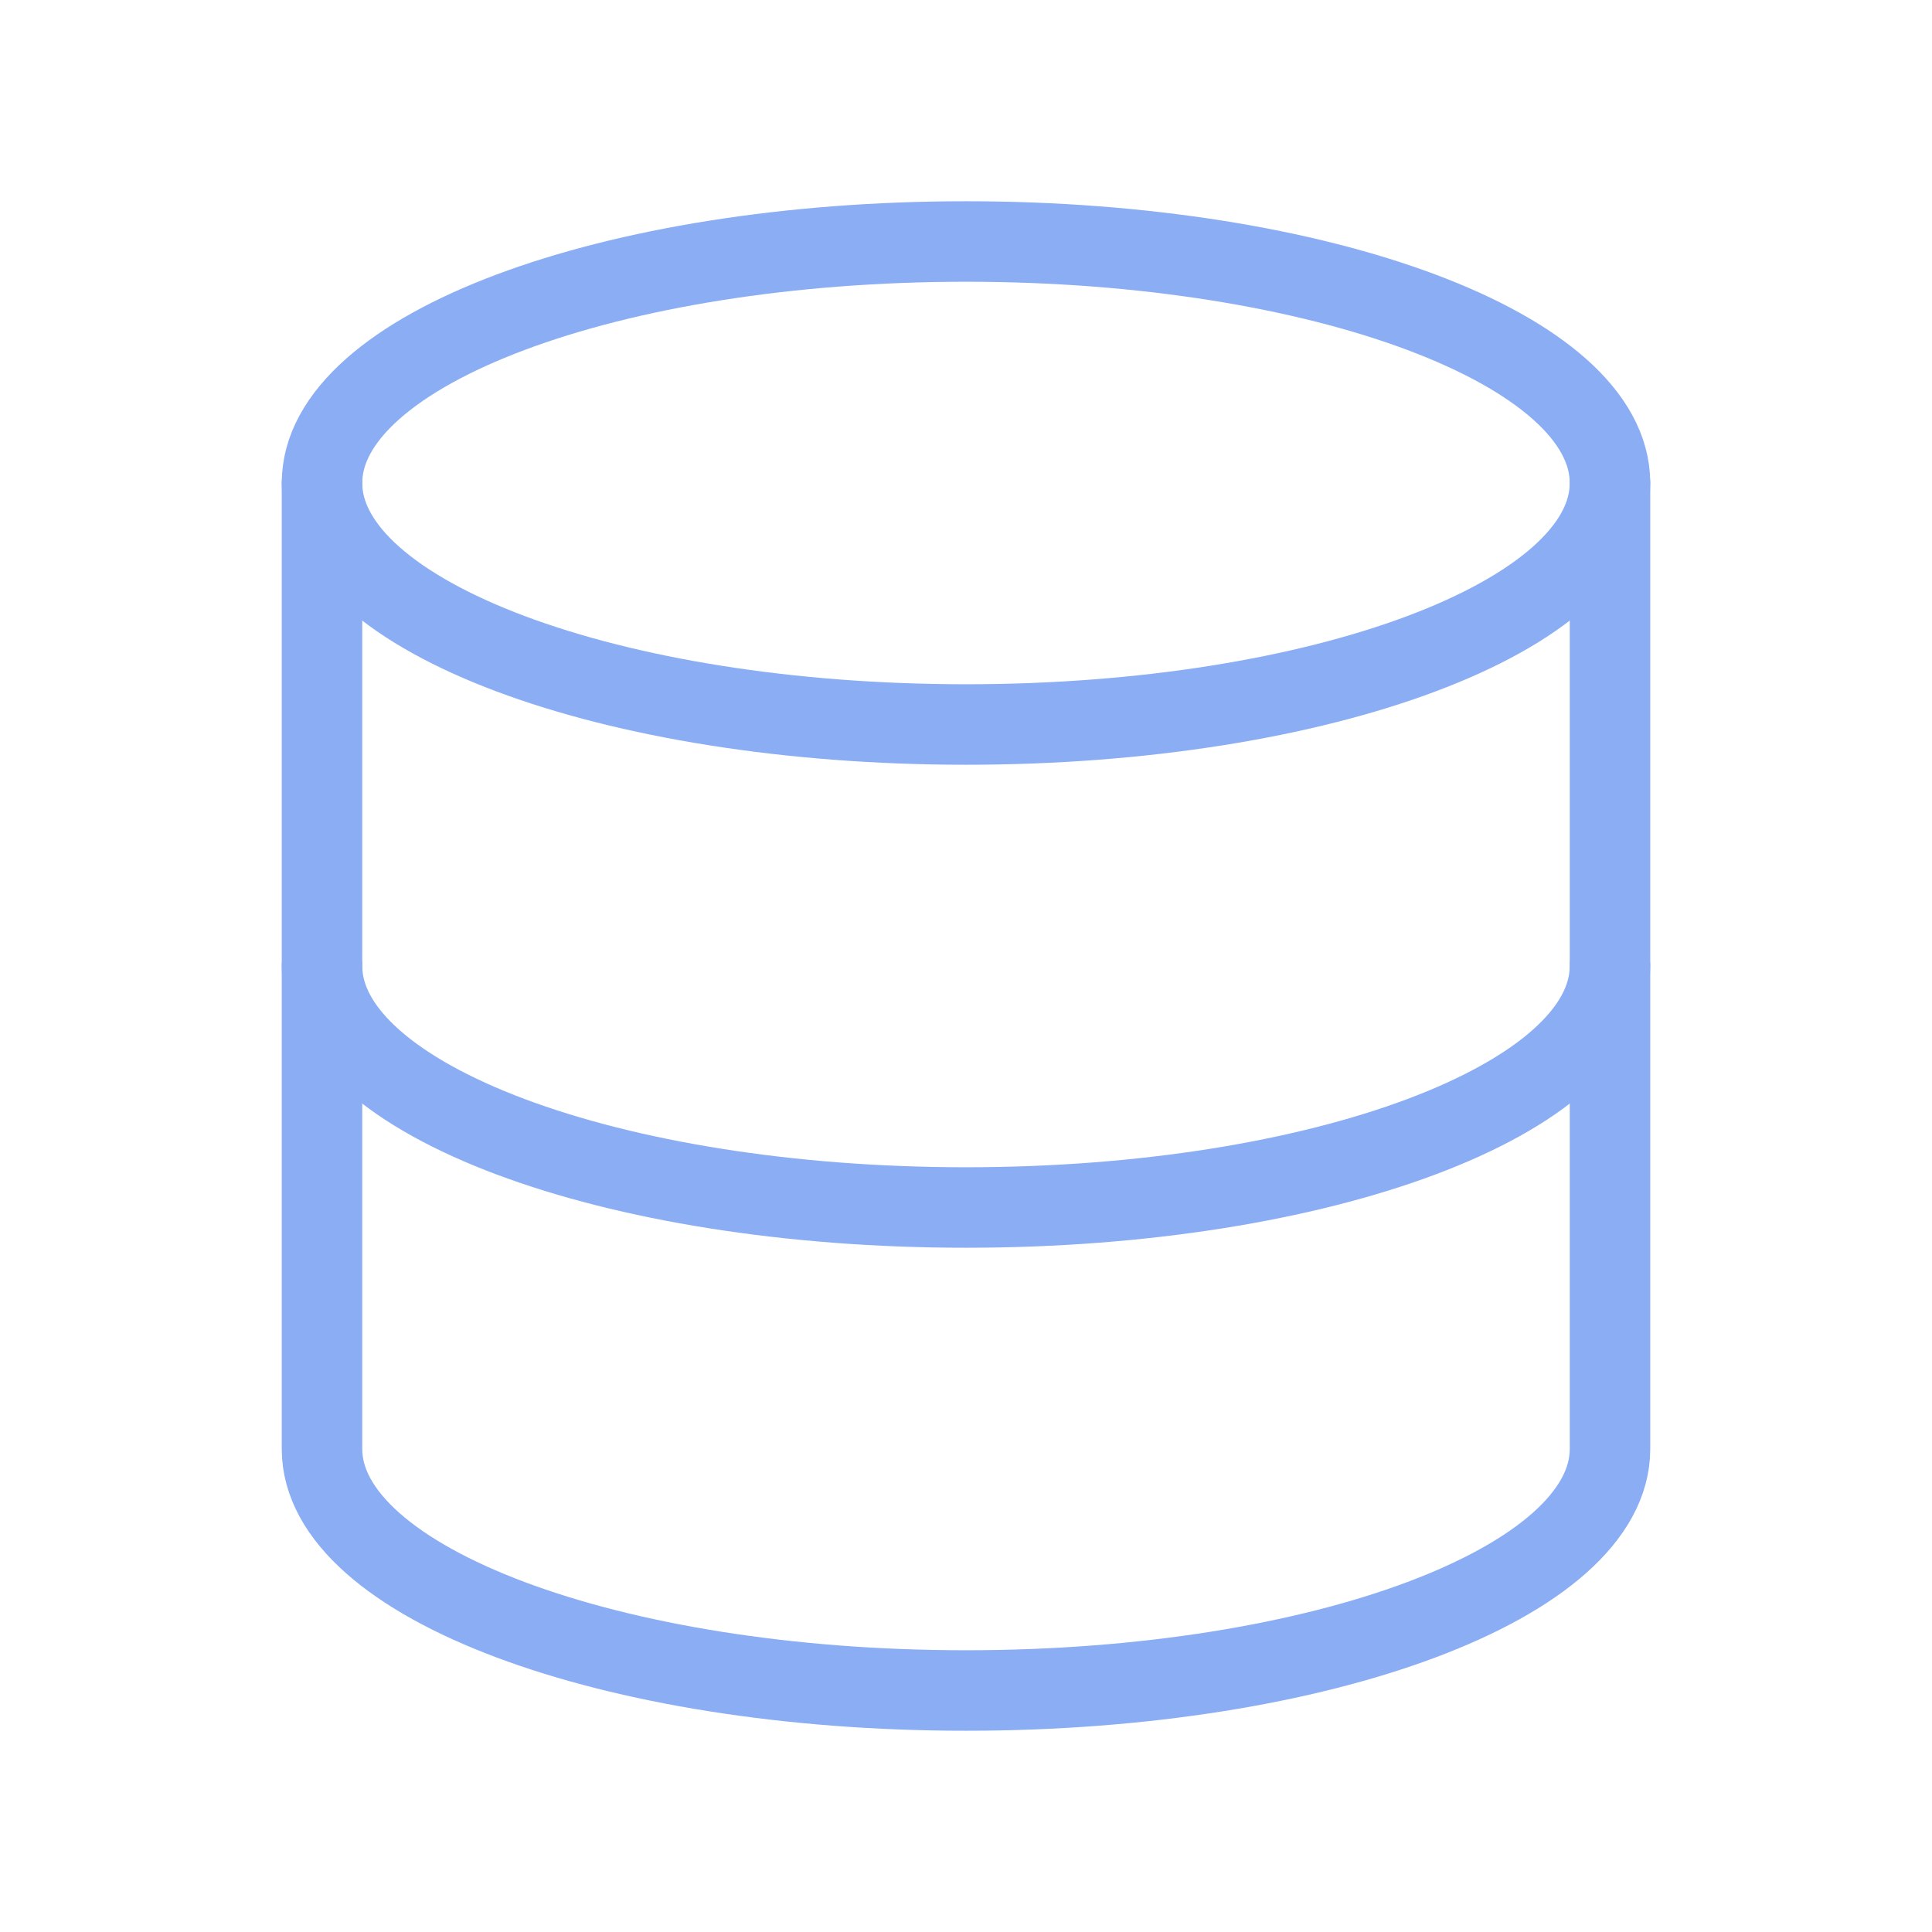
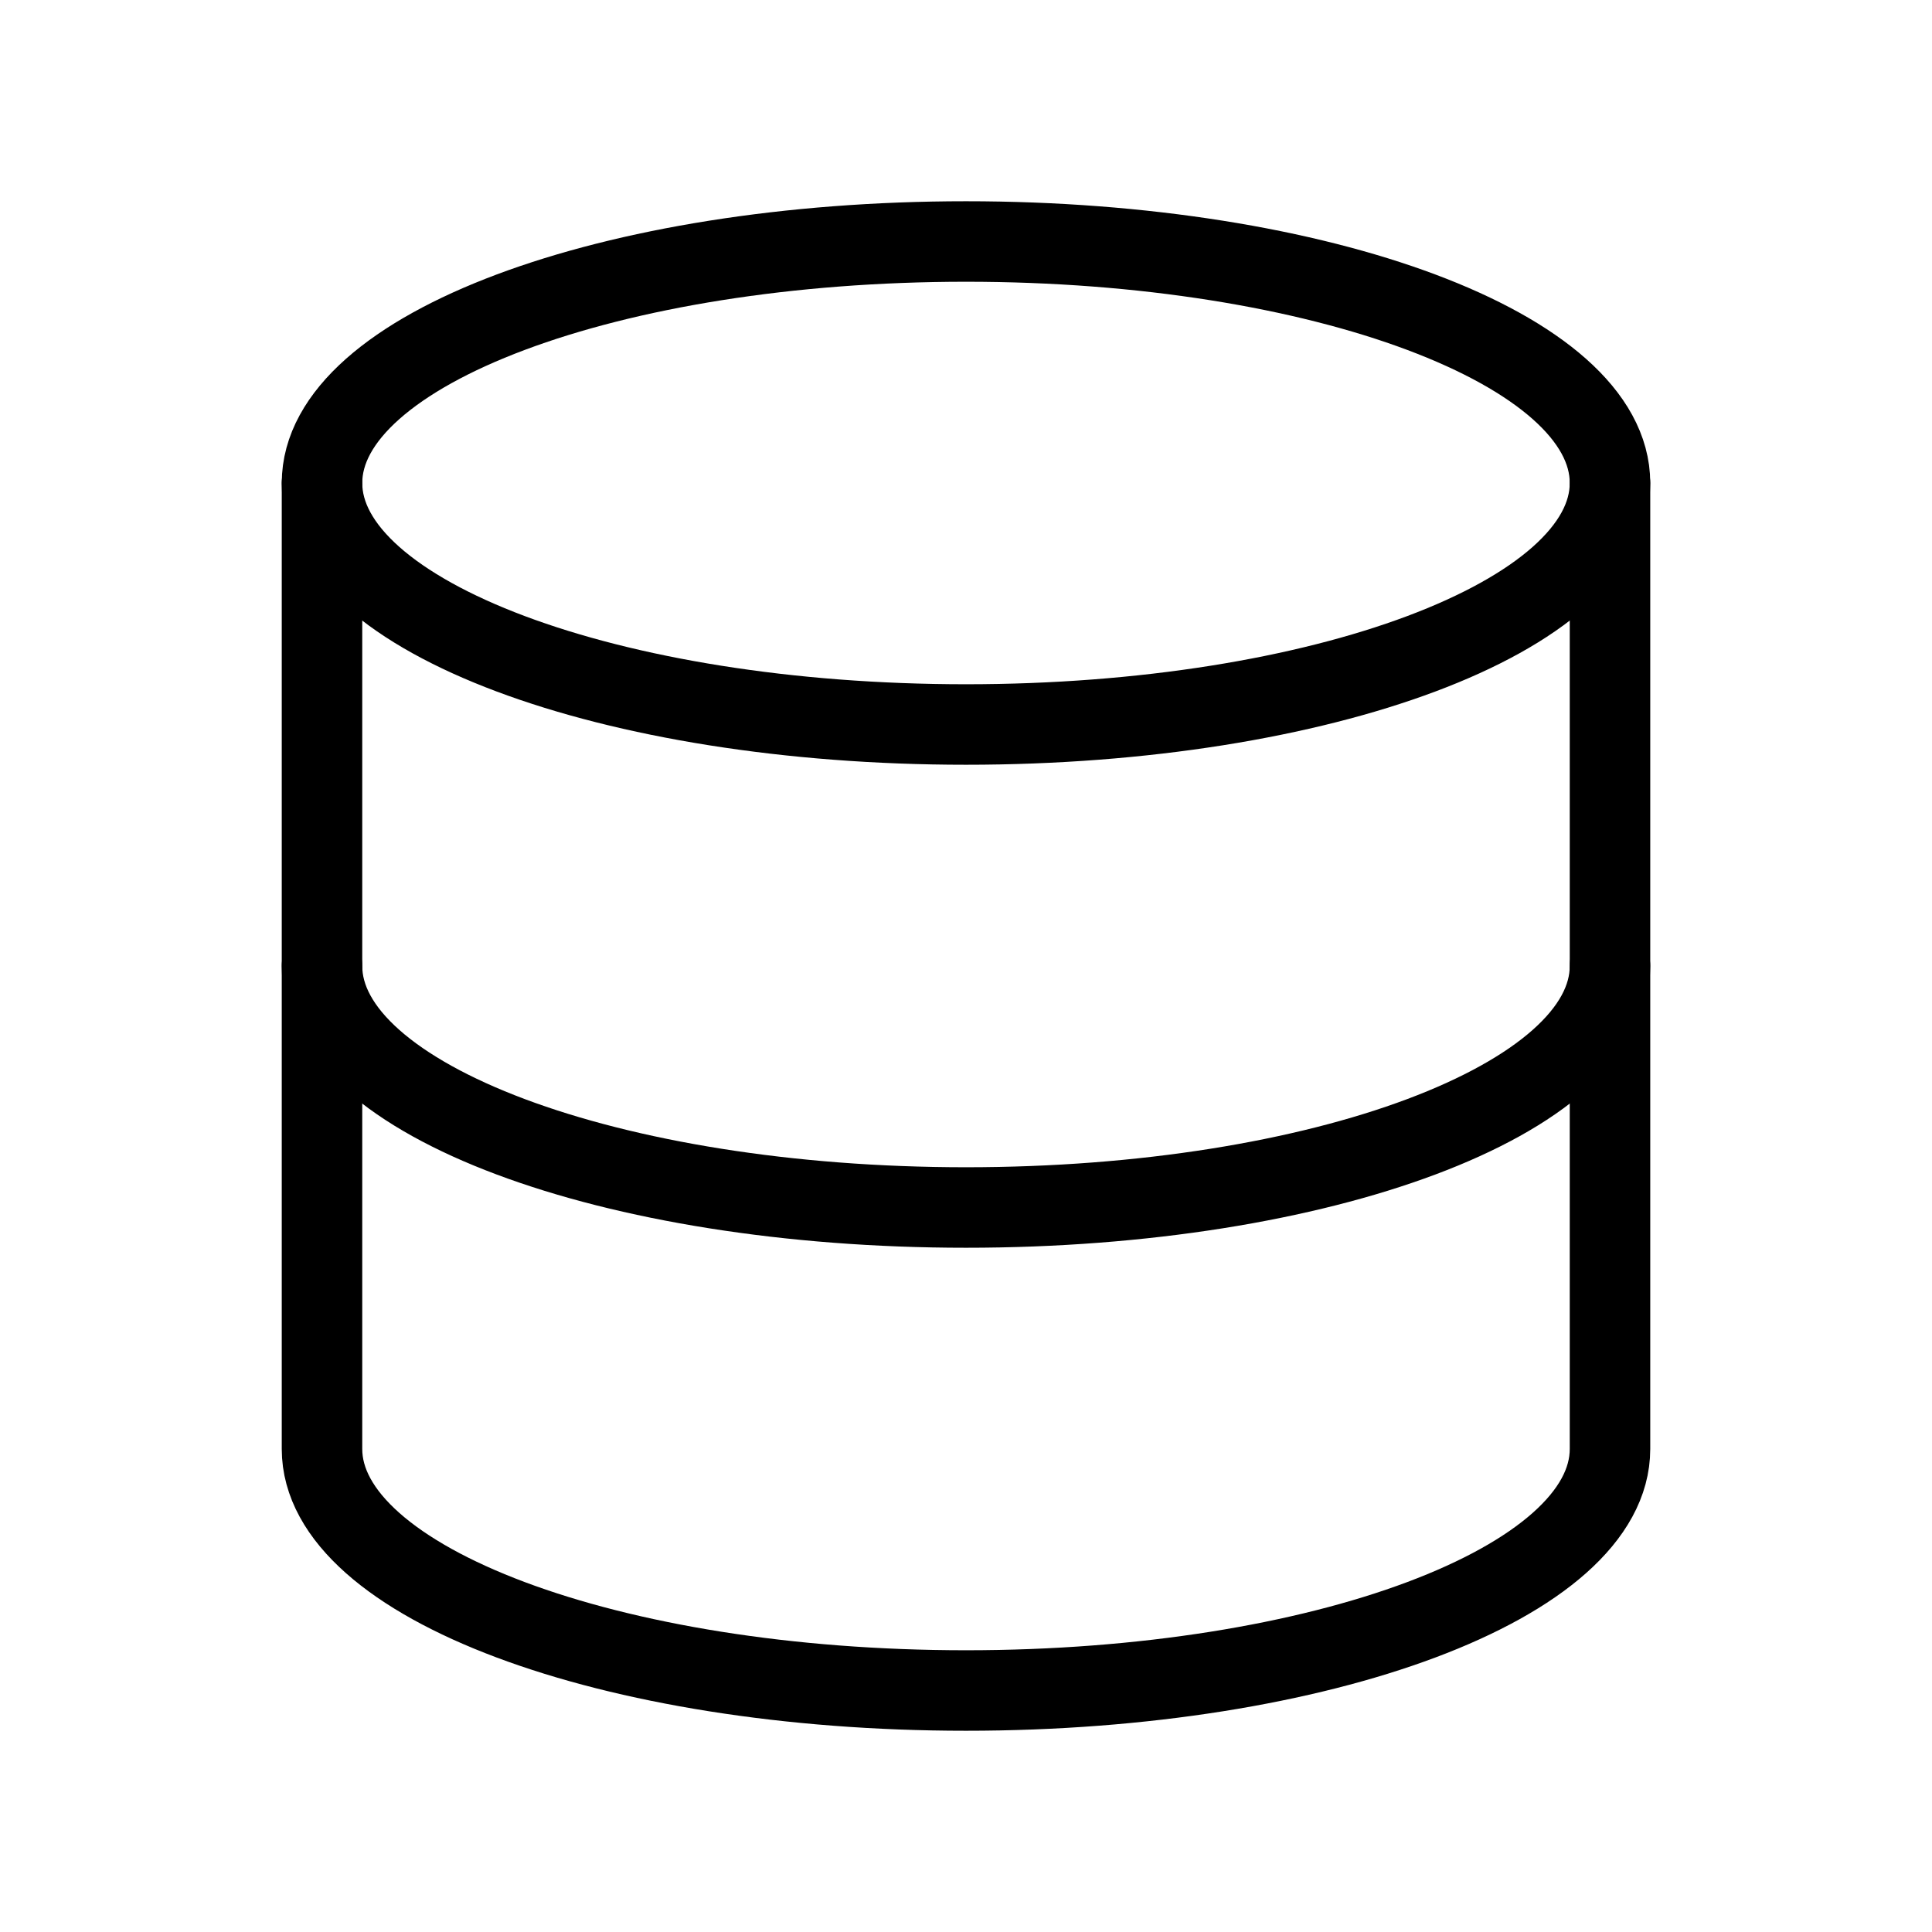
- <svg xmlns="http://www.w3.org/2000/svg" width="24" height="24" viewBox="0 0 24 24" fill="none" stroke="#8aadf4" stroke-width="1" stroke-linecap="round" stroke-linejoin="round" class="icon icon-tabler icons-tabler-outline icon-tabler-database">
+ <svg xmlns="http://www.w3.org/2000/svg" width="24" height="24" viewBox="0 0 24 24" fill="none" stroke="currentColor" stroke-width="1" stroke-linecap="round" stroke-linejoin="round" class="icon icon-tabler icons-tabler-outline icon-tabler-database">
  <path stroke="none" d="M0 0h24v24H0z" fill="none" />
  <path d="M12 6m-8 0a8 3 0 1 0 16 0a8 3 0 1 0 -16 0" />
  <path d="M4 6v6a8 3 0 0 0 16 0v-6" />
  <path d="M4 12v6a8 3 0 0 0 16 0v-6" />
</svg>
